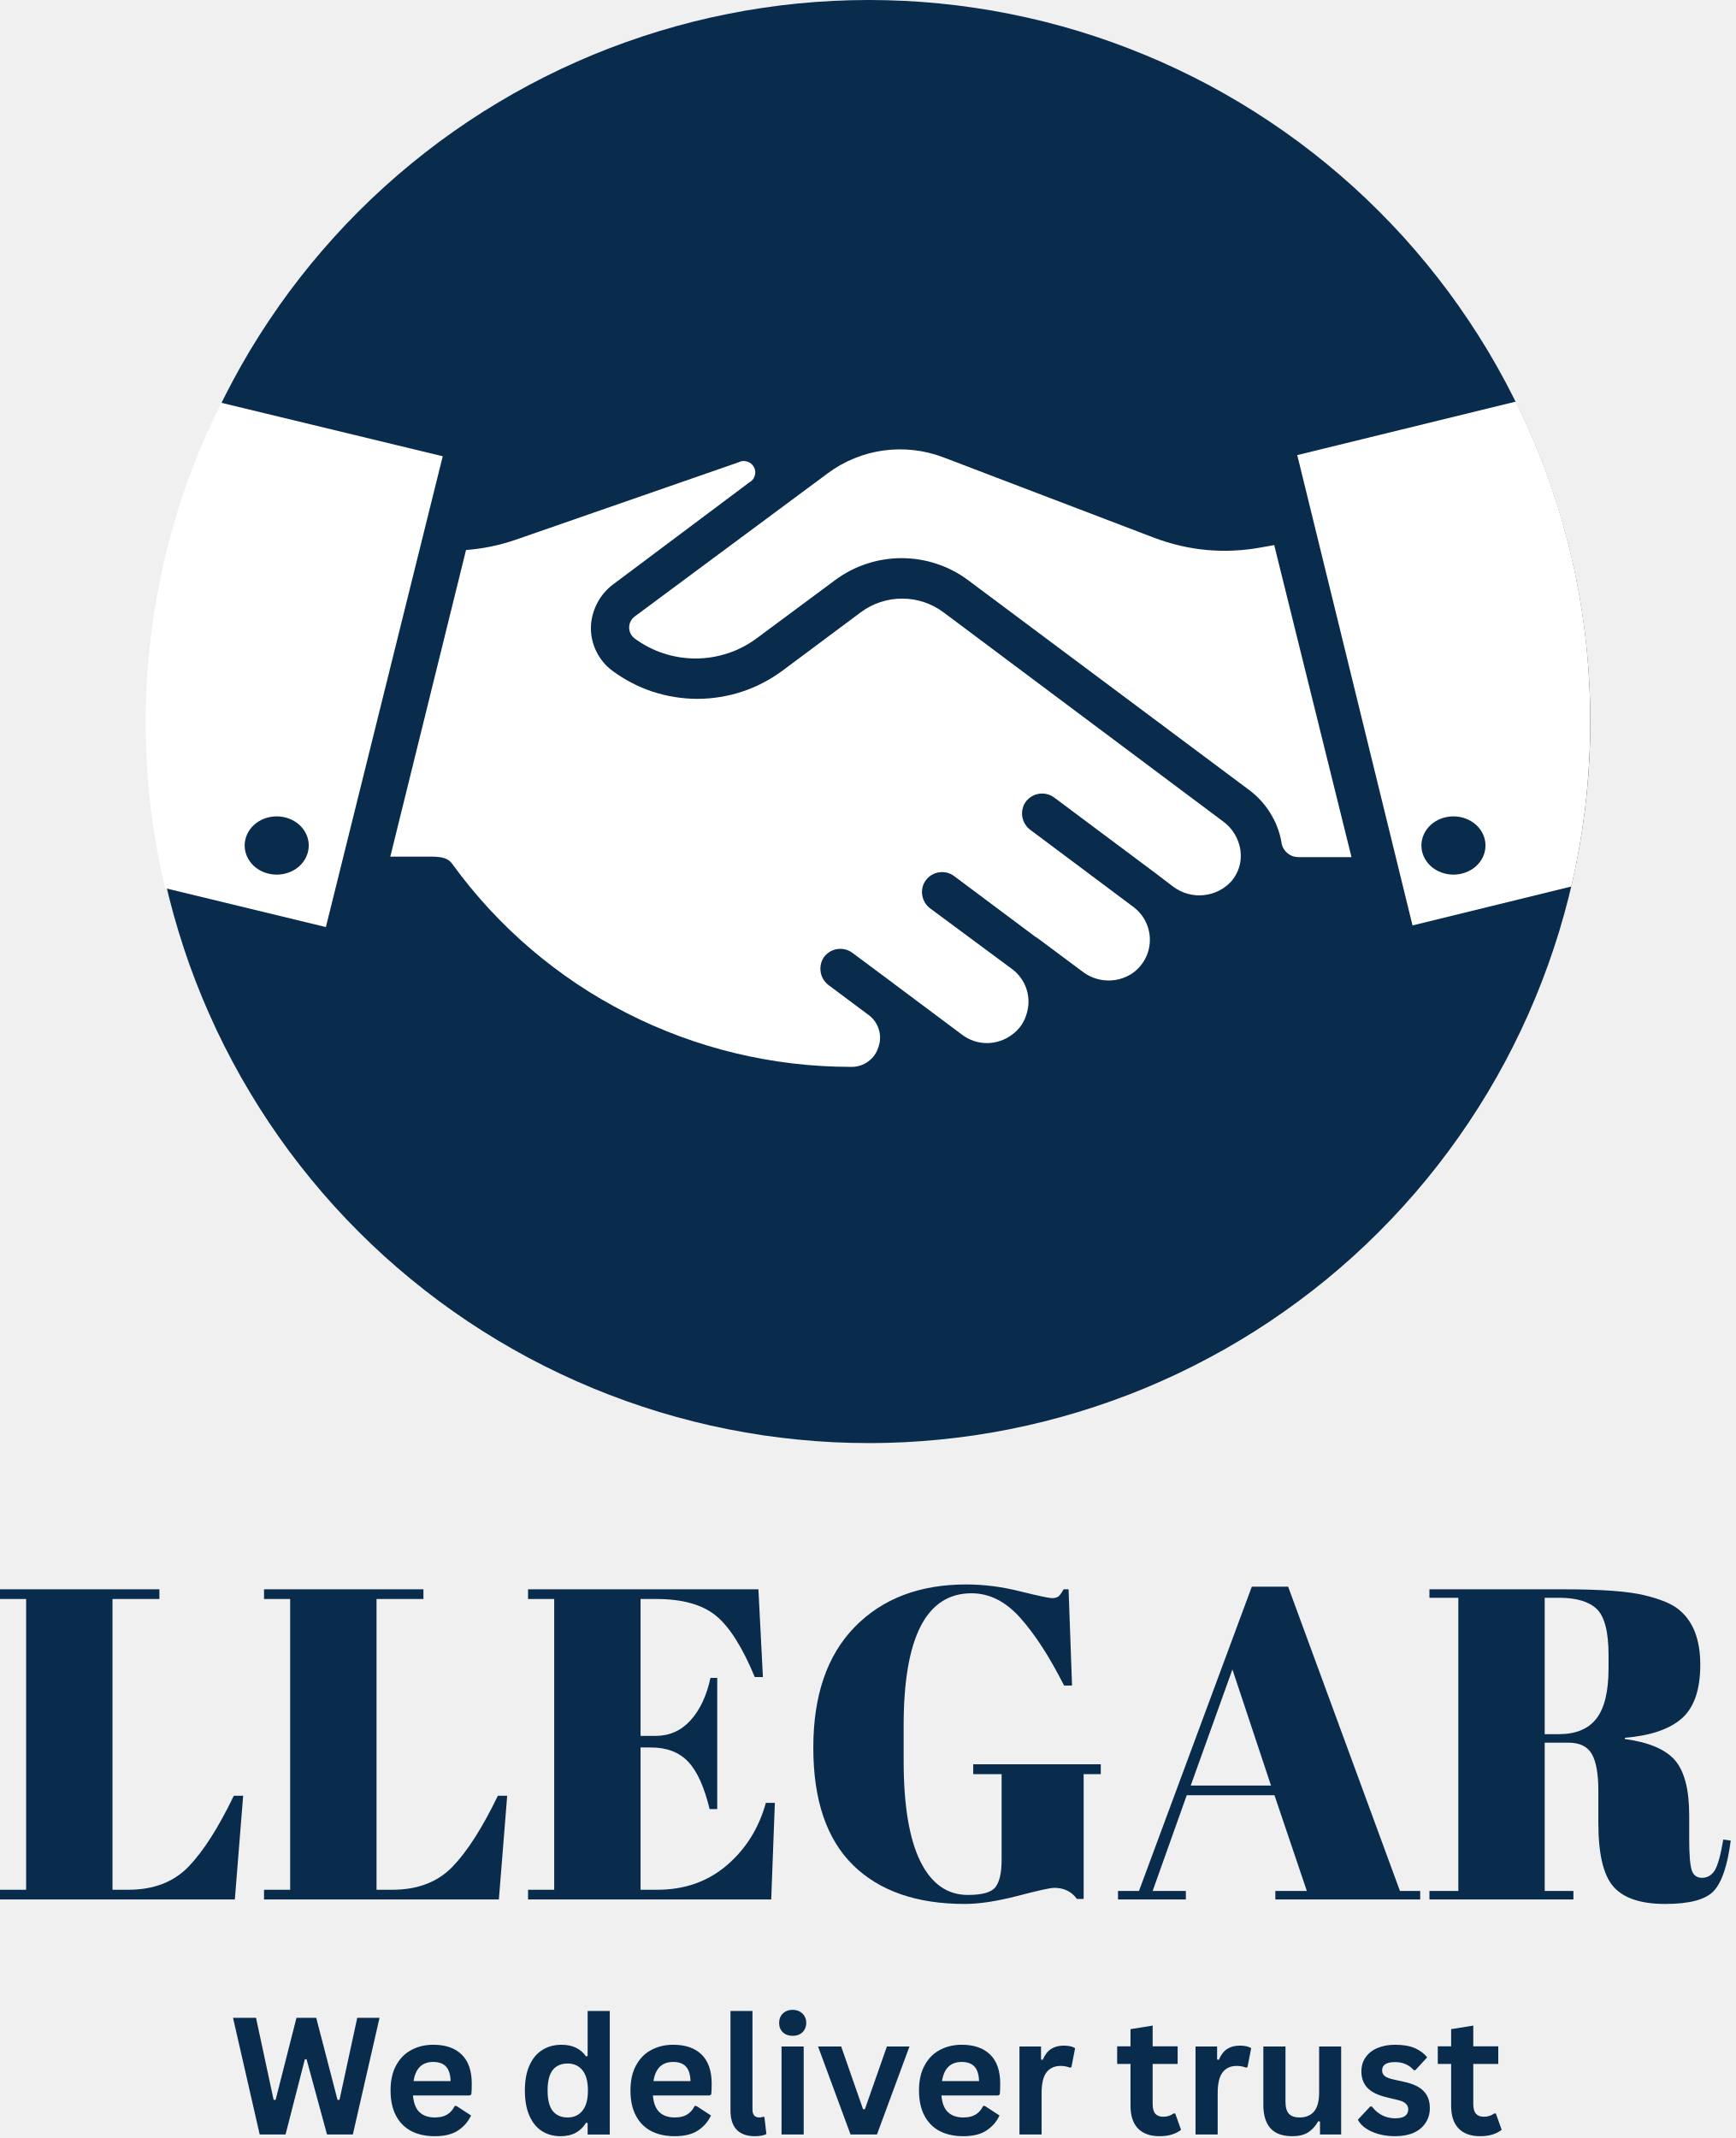
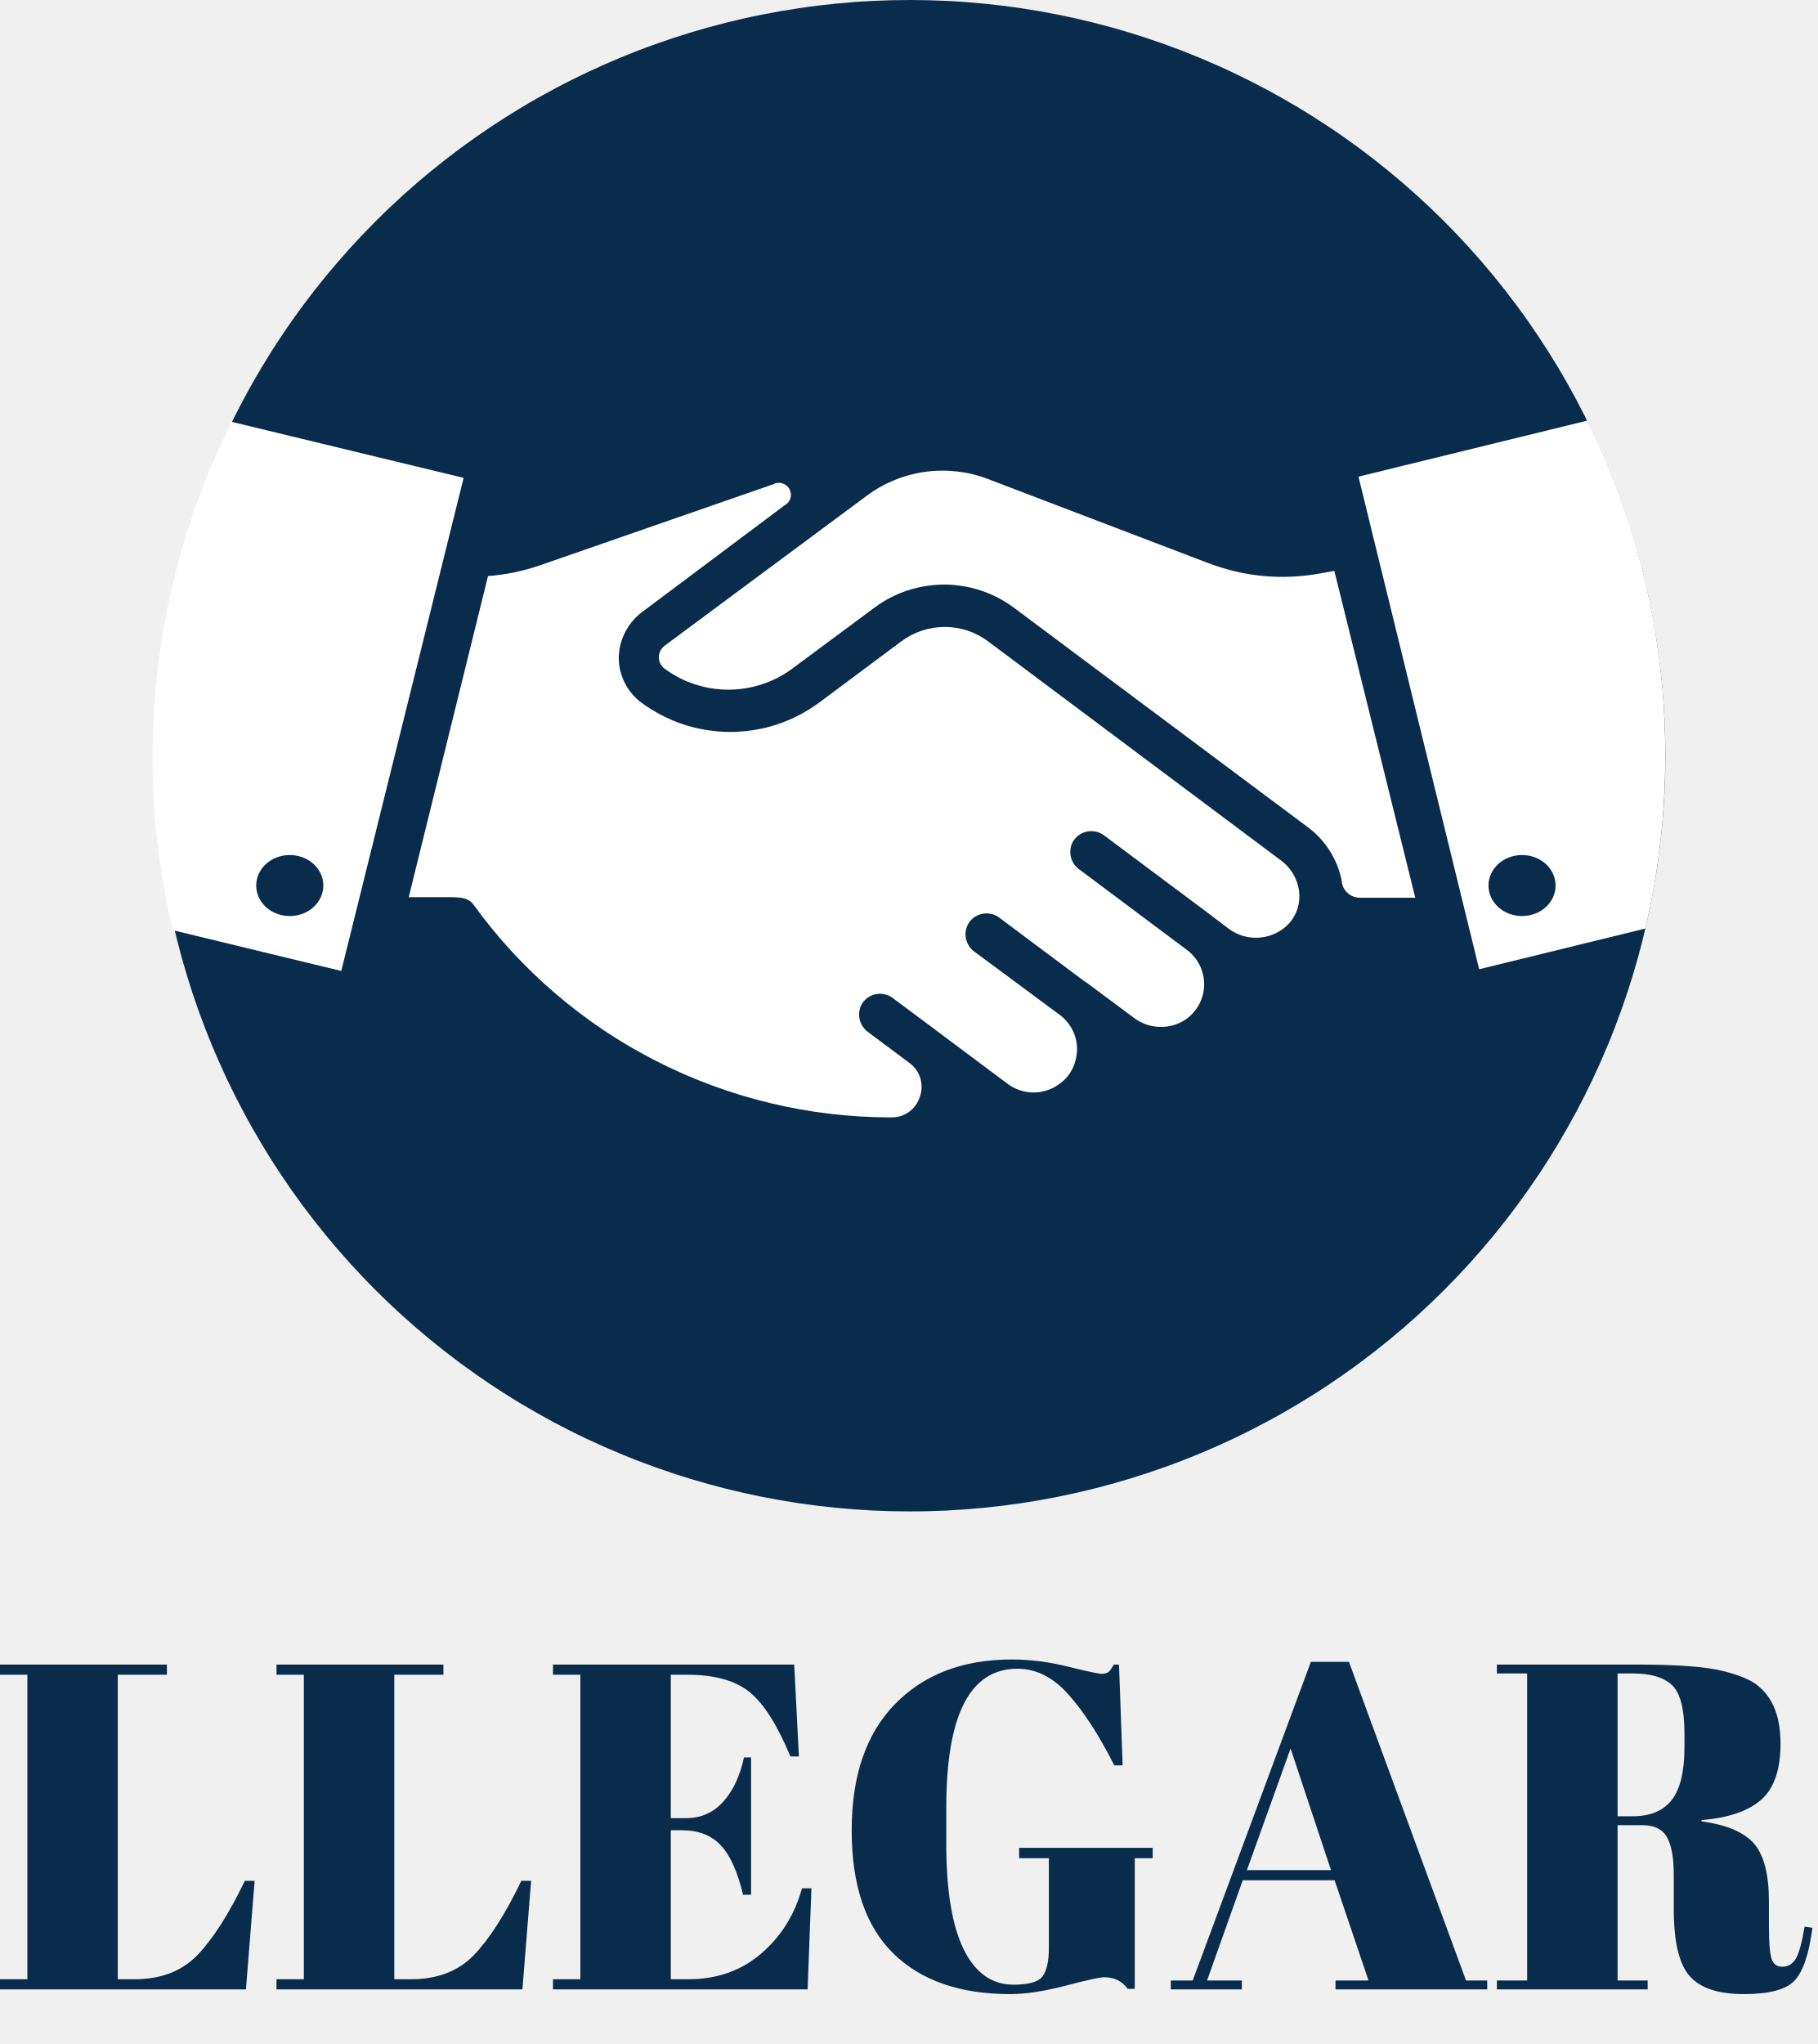
- <svg xmlns="http://www.w3.org/2000/svg" width="298" height="367" viewBox="0 0 298 367" fill="none">
+ <svg xmlns="http://www.w3.org/2000/svg" width="298" height="335" viewBox="0 0 298 335" fill="none">
  <path d="M149.151 0C147.126 0 145.1 0.048 143.075 0.151C141.05 0.246 139.031 0.397 137.012 0.595C134.994 0.794 132.982 1.04 130.977 1.341C128.973 1.635 126.975 1.984 124.99 2.381C122.999 2.771 121.022 3.216 119.058 3.709C117.094 4.201 115.137 4.742 113.201 5.33C111.258 5.919 109.335 6.555 107.426 7.239C105.517 7.917 103.628 8.649 101.753 9.422C99.879 10.202 98.031 11.023 96.197 11.885C94.364 12.754 92.55 13.664 90.764 14.622C88.978 15.573 87.213 16.572 85.475 17.619C83.737 18.659 82.027 19.74 80.337 20.869C78.653 21.992 76.997 23.162 75.369 24.366C73.74 25.577 72.146 26.822 70.579 28.109C69.005 29.395 67.473 30.716 65.974 32.077C64.469 33.439 63.005 34.835 61.568 36.272C60.138 37.702 58.735 39.173 57.38 40.672C56.019 42.177 54.691 43.709 53.405 45.276C52.118 46.843 50.873 48.438 49.662 50.066C48.458 51.695 47.288 53.35 46.165 55.041C45.036 56.724 43.955 58.434 42.908 60.172C41.868 61.91 40.869 63.676 39.918 65.462C38.96 67.254 38.05 69.061 37.181 70.895C36.312 72.728 35.491 74.583 34.718 76.451C33.945 78.326 33.213 80.214 32.528 82.123C31.844 84.032 31.208 85.955 30.619 87.898C30.031 89.834 29.49 91.791 28.998 93.755C28.505 95.719 28.06 97.696 27.67 99.688C27.273 101.672 26.924 103.67 26.63 105.675C26.329 107.68 26.083 109.691 25.884 111.71C25.686 113.728 25.535 115.747 25.433 117.772C25.337 119.798 25.289 121.823 25.289 123.848C25.289 125.88 25.337 127.906 25.433 129.924C25.535 131.95 25.686 133.975 25.884 135.994C26.083 138.005 26.329 140.017 26.623 142.022C26.924 144.027 27.267 146.025 27.663 148.016C28.06 150 28.505 151.978 28.998 153.948C29.49 155.912 30.031 157.862 30.619 159.805C31.208 161.742 31.844 163.671 32.522 165.58C33.206 167.489 33.938 169.378 34.711 171.253C35.491 173.121 36.312 174.975 37.174 176.809C38.043 178.643 38.953 180.449 39.911 182.235C40.862 184.028 41.861 185.786 42.908 187.524C43.948 189.269 45.029 190.979 46.158 192.663C47.281 194.346 48.451 196.009 49.655 197.637C50.866 199.259 52.111 200.86 53.398 202.427C54.684 203.994 56.005 205.526 57.366 207.032C58.728 208.53 60.124 210.001 61.561 211.432C62.991 212.868 64.462 214.264 65.96 215.626C67.466 216.988 68.999 218.308 70.566 219.595C72.132 220.881 73.727 222.126 75.355 223.337C76.984 224.542 78.64 225.712 80.33 226.841C82.013 227.963 83.724 229.051 85.462 230.091C87.206 231.131 88.965 232.13 90.751 233.088C92.543 234.039 94.35 234.956 96.184 235.818C98.017 236.687 99.872 237.508 101.74 238.281C103.615 239.061 105.503 239.787 107.412 240.471C109.321 241.155 111.244 241.791 113.187 242.38C115.124 242.968 117.08 243.509 119.044 244.002C121.008 244.494 122.985 244.939 124.977 245.336C126.968 245.726 128.959 246.075 130.964 246.376C132.969 246.67 134.98 246.916 136.999 247.115C139.017 247.313 141.036 247.464 143.061 247.566C145.087 247.662 147.112 247.71 149.137 247.71C151.17 247.717 153.195 247.662 155.22 247.566C157.239 247.464 159.264 247.313 161.283 247.115C163.294 246.916 165.306 246.67 167.311 246.376C169.316 246.075 171.314 245.733 173.305 245.336C175.289 244.939 177.267 244.494 179.237 244.002C181.201 243.509 183.158 242.968 185.094 242.38C187.038 241.791 188.96 241.155 190.869 240.471C192.778 239.793 194.667 239.061 196.542 238.288C198.41 237.508 200.264 236.687 202.098 235.825C203.932 234.956 205.738 234.046 207.524 233.088C209.317 232.137 211.075 231.138 212.82 230.091C214.558 229.051 216.269 227.97 217.952 226.841C219.635 225.712 221.298 224.548 222.926 223.337C224.548 222.133 226.149 220.888 227.716 219.601C229.283 218.315 230.816 216.994 232.321 215.633C233.819 214.271 235.29 212.868 236.721 211.438C238.157 210.001 239.553 208.537 240.915 207.032C242.277 205.533 243.597 204.001 244.884 202.434C246.17 200.867 247.415 199.266 248.626 197.637C249.831 196.009 251.001 194.353 252.123 192.67C253.252 190.986 254.333 189.269 255.38 187.531C256.42 185.793 257.419 184.034 258.377 182.242C259.328 180.456 260.238 178.643 261.107 176.816C261.976 174.982 262.797 173.128 263.57 171.253C264.35 169.385 265.076 167.489 265.76 165.58C266.444 163.678 267.08 161.749 267.669 159.812C268.257 157.869 268.798 155.919 269.291 153.955C269.783 151.984 270.228 150.007 270.618 148.023C271.015 146.031 271.364 144.033 271.658 142.029C271.959 140.024 272.205 138.012 272.404 136C272.602 133.982 272.753 131.957 272.849 129.931C272.951 127.913 272.999 125.88 272.999 123.855C272.999 121.83 272.951 119.804 272.849 117.779C272.753 115.754 272.602 113.735 272.404 111.717C272.205 109.698 271.959 107.686 271.658 105.682C271.364 103.677 271.015 101.679 270.625 99.694C270.228 97.703 269.783 95.726 269.291 93.762C268.798 91.798 268.257 89.841 267.669 87.905C267.08 85.962 266.444 84.039 265.76 82.13C265.083 80.221 264.35 78.332 263.577 76.457C262.797 74.59 261.976 72.735 261.114 70.901C260.245 69.068 259.335 67.261 258.377 65.469C257.426 63.683 256.427 61.924 255.387 60.179C254.34 58.441 253.259 56.731 252.13 55.047C251.008 53.364 249.838 51.702 248.633 50.073C247.422 48.451 246.177 46.85 244.89 45.283C243.604 43.716 242.283 42.184 240.922 40.678C239.56 39.18 238.164 37.709 236.727 36.279C235.297 34.842 233.826 33.446 232.328 32.084C230.822 30.723 229.29 29.402 227.723 28.116C226.156 26.829 224.562 25.584 222.933 24.373C221.305 23.169 219.649 21.998 217.959 20.876C216.275 19.747 214.565 18.666 212.827 17.619C211.089 16.579 209.323 15.58 207.538 14.622C205.752 13.671 203.938 12.761 202.105 11.892C200.278 11.023 198.423 10.202 196.549 9.429C194.674 8.656 192.785 7.924 190.876 7.239C188.967 6.555 187.044 5.919 185.108 5.33C183.165 4.742 181.215 4.201 179.244 3.709C177.28 3.223 175.303 2.778 173.318 2.381C171.327 1.984 169.329 1.635 167.325 1.341C165.32 1.04 163.308 0.794 161.289 0.595C159.278 0.397 157.252 0.246 155.227 0.151C153.209 0.048 151.183 0 149.151 0Z" fill="#092C4C" />
  <path d="M218.733 93.563L216.47 93.972C210.17 95.115 204.035 94.55 198.051 92.284L161.915 78.493C160.285 77.874 158.6 77.466 156.867 77.269C155.127 77.072 153.394 77.092 151.66 77.33C149.934 77.568 148.256 78.017 146.646 78.677C145.03 79.337 143.524 80.181 142.121 81.222L108.956 105.823C108.653 106.048 108.42 106.327 108.254 106.66C108.083 106.994 108 107.347 108 107.715C108 108.089 108.083 108.443 108.254 108.769C108.42 109.103 108.653 109.382 108.956 109.606C109.706 110.157 110.497 110.647 111.322 111.076C112.154 111.504 113.007 111.865 113.894 112.151C114.782 112.443 115.689 112.661 116.611 112.811C117.533 112.96 118.461 113.035 119.397 113.035C120.332 113.035 121.26 112.96 122.182 112.811C123.111 112.661 124.012 112.443 124.899 112.151C125.786 111.865 126.646 111.504 127.478 111.076C128.303 110.647 129.094 110.157 129.844 109.606L143.414 99.537C144.232 98.938 145.085 98.401 145.986 97.938C146.887 97.475 147.823 97.081 148.785 96.768C149.748 96.448 150.739 96.21 151.736 96.053C152.74 95.89 153.751 95.809 154.769 95.809C155.787 95.809 156.791 95.89 157.795 96.053C158.799 96.21 159.783 96.448 160.746 96.768C161.716 97.081 162.644 97.475 163.545 97.938C164.446 98.401 165.306 98.938 166.117 99.537L214.235 135.46C215.755 136.562 217.013 137.902 218.004 139.481C219.001 141.059 219.661 142.767 219.984 144.604V144.699C220.046 145.046 220.163 145.366 220.342 145.672C220.521 145.971 220.741 146.237 221.016 146.454C221.284 146.679 221.587 146.849 221.917 146.965C222.254 147.08 222.598 147.135 222.949 147.135H232L218.733 93.563Z" fill="white" />
  <path d="M212.948 146.03C212.811 145.012 212.476 144.068 211.95 143.185C211.423 142.302 210.739 141.562 209.905 140.964L161.974 105.116C160.948 104.349 159.827 103.765 158.61 103.358C157.393 102.957 156.141 102.753 154.856 102.753C153.577 102.753 152.326 102.957 151.109 103.358C149.892 103.765 148.77 104.349 147.745 105.116L134.261 115.167C133.215 115.934 132.114 116.62 130.959 117.217C129.803 117.822 128.606 118.324 127.376 118.732C126.138 119.139 124.873 119.445 123.588 119.648C122.302 119.852 121.01 119.961 119.704 119.961C118.405 119.961 117.106 119.852 115.82 119.648C114.535 119.445 113.277 119.139 112.039 118.732C110.801 118.324 109.605 117.822 108.449 117.217C107.294 116.62 106.2 115.934 105.154 115.167C103.937 114.263 103 113.136 102.343 111.771C101.687 110.413 101.386 108.98 101.441 107.473C101.516 106.02 101.906 104.648 102.61 103.364C103.307 102.088 104.258 101.015 105.448 100.166L128.606 82.823C128.839 82.7 129.037 82.544 129.201 82.341C129.372 82.144 129.489 81.913 129.564 81.668C129.646 81.417 129.666 81.166 129.646 80.908C129.618 80.65 129.543 80.405 129.42 80.174C129.297 79.943 129.133 79.746 128.935 79.584C128.73 79.421 128.504 79.298 128.258 79.224C128.005 79.142 127.752 79.122 127.492 79.142C127.232 79.169 126.986 79.244 126.753 79.366L88.586 92.628C85.803 93.593 82.938 94.19 79.998 94.414L67 147.042H73.865C76.183 147.042 76.996 147.415 77.673 148.339C79.615 151.021 81.708 153.575 83.95 156.006C86.2 158.437 88.579 160.732 91.102 162.885C93.619 165.037 96.258 167.034 99.013 168.881C101.769 170.721 104.627 172.398 107.581 173.899C110.535 175.407 113.571 176.738 116.689 177.885C119.8 179.04 122.972 180.004 126.2 180.778C129.434 181.559 132.695 182.143 135.998 182.537C139.294 182.931 142.603 183.128 145.926 183.134H146.152C146.671 183.141 147.17 183.066 147.663 182.91C148.155 182.754 148.606 182.523 149.023 182.218C149.441 181.919 149.803 181.559 150.097 181.145C150.398 180.724 150.623 180.269 150.774 179.78C151.129 178.809 151.17 177.817 150.89 176.819C150.61 175.821 150.063 174.999 149.256 174.34L142.343 169.186C141.974 168.921 141.659 168.602 141.413 168.222C141.16 167.842 140.989 167.434 140.9 166.986C140.812 166.545 140.805 166.097 140.887 165.648C140.962 165.207 141.126 164.786 141.365 164.399C141.632 164.012 141.96 163.686 142.364 163.428C142.76 163.17 143.198 163 143.67 162.925C144.135 162.844 144.6 162.857 145.064 162.973C145.529 163.082 145.947 163.278 146.329 163.564L153.201 168.677L153.536 168.935L165.194 177.647C165.803 178.102 166.473 178.449 167.198 178.693C167.922 178.931 168.668 179.053 169.434 179.053C170.193 179.053 170.938 178.931 171.663 178.686C172.394 178.449 173.057 178.102 173.673 177.647C175.034 176.67 175.909 175.366 176.312 173.75C176.49 173.077 176.572 172.392 176.551 171.699C176.524 171.006 176.401 170.327 176.175 169.675C175.95 169.017 175.628 168.405 175.218 167.842C174.808 167.278 174.329 166.789 173.769 166.368L159.738 155.978C159.403 155.741 159.123 155.456 158.89 155.116C158.664 154.783 158.493 154.417 158.391 154.023C158.282 153.629 158.247 153.235 158.282 152.828C158.316 152.42 158.418 152.033 158.589 151.666C158.808 151.198 159.123 150.797 159.526 150.471C159.936 150.145 160.387 149.921 160.893 149.799C161.399 149.677 161.912 149.663 162.418 149.772C162.931 149.874 163.396 150.084 163.806 150.397L177.892 160.922H177.96L185.81 166.769C186.404 167.231 187.061 167.591 187.765 167.855C188.476 168.113 189.208 168.263 189.96 168.297C190.719 168.337 191.457 168.256 192.189 168.066C192.921 167.869 193.604 167.57 194.24 167.169C194.705 166.857 195.129 166.497 195.512 166.09C195.895 165.676 196.223 165.227 196.497 164.738C196.77 164.25 196.982 163.733 197.133 163.197C197.283 162.66 197.365 162.11 197.386 161.554C197.406 160.997 197.358 160.44 197.242 159.897C197.133 159.347 196.955 158.824 196.715 158.314C196.476 157.812 196.182 157.337 195.827 156.902C195.478 156.467 195.074 156.08 194.63 155.734L176.921 142.492C176.586 142.255 176.305 141.969 176.073 141.63C175.84 141.297 175.669 140.93 175.567 140.537C175.457 140.143 175.423 139.742 175.457 139.341C175.492 138.934 175.594 138.547 175.758 138.173C175.984 137.705 176.298 137.311 176.702 136.985C177.112 136.659 177.563 136.435 178.069 136.313C178.575 136.19 179.081 136.184 179.594 136.286C180.1 136.387 180.565 136.598 180.982 136.91L198.746 150.179L198.821 150.247L201.392 152.196C202.138 152.76 202.958 153.167 203.861 153.418C204.756 153.67 205.673 153.751 206.603 153.656C207.532 153.568 208.408 153.317 209.242 152.896C210.076 152.474 210.801 151.918 211.423 151.225C212.667 149.704 213.173 147.972 212.948 146.03Z" fill="white" />
  <path d="M37.963 69.135C34.766 75.549 32.144 82.183 30.105 89.035C28.066 95.894 26.637 102.87 25.819 109.969C24.993 117.068 24.792 124.188 25.215 131.321C25.638 138.454 26.672 145.498 28.329 152.453L55.941 159.135L76 78.322L37.963 69.135Z" fill="white" />
  <path d="M260.198 68.938L222.688 78.12L242.476 158.854L269.729 152.176C271.898 142.864 272.986 133.421 272.979 123.855C273 114.331 271.926 104.936 269.77 95.657C267.608 86.379 264.42 77.477 260.198 68.938Z" fill="white" />
  <path d="M47.496 150.135C46.766 150.135 46.07 150.008 45.395 149.755C44.72 149.502 44.122 149.142 43.607 148.674C43.092 148.199 42.696 147.662 42.417 147.048C42.139 146.435 42 145.796 42 145.132C42 144.474 42.139 143.835 42.417 143.221C42.696 142.608 43.092 142.064 43.607 141.596C44.122 141.128 44.72 140.767 45.395 140.514C46.07 140.261 46.766 140.135 47.496 140.135C48.227 140.135 48.93 140.261 49.605 140.514C50.28 140.767 50.871 141.128 51.393 141.596C51.908 142.064 52.304 142.608 52.583 143.221C52.861 143.835 53 144.474 53 145.132C53 145.796 52.861 146.435 52.583 147.048C52.304 147.662 51.908 148.199 51.393 148.674C50.871 149.142 50.28 149.502 49.605 149.755C48.93 150.008 48.227 150.135 47.496 150.135Z" fill="#092C4C" />
  <path d="M249.497 150.135C248.773 150.135 248.07 150.008 247.395 149.755C246.72 149.502 246.122 149.142 245.607 148.674C245.092 148.199 244.696 147.662 244.417 147.048C244.139 146.435 244 145.796 244 145.132C244 144.474 244.139 143.835 244.417 143.221C244.696 142.608 245.092 142.064 245.607 141.596C246.122 141.128 246.72 140.767 247.395 140.514C248.07 140.261 248.773 140.135 249.497 140.135C250.227 140.135 250.93 140.261 251.605 140.514C252.28 140.767 252.871 141.128 253.393 141.596C253.908 142.064 254.304 142.608 254.583 143.221C254.861 143.835 255 144.474 255 145.132C255 145.796 254.861 146.435 254.583 147.048C254.304 147.662 253.908 148.199 253.393 148.674C252.871 149.142 252.28 149.502 251.605 149.755C250.93 150.008 250.227 150.135 249.497 150.135Z" fill="#092C4C" />
  <path d="M0 272.813H27.361V274.477H19.31V324.387H22.044C26.359 324.387 29.797 323.072 32.352 320.435C34.907 317.784 37.499 313.721 40.136 308.255H41.74L40.314 326.05H0V324.387H4.486V274.477H0V272.813Z" fill="#092C4C" />
  <path d="M45.324 272.813H72.686V274.477H64.635V324.387H67.368C71.683 324.387 75.122 323.072 77.677 320.435C80.231 317.784 82.824 313.721 85.46 308.255H87.064L85.638 326.05H45.324V324.387H49.81V274.477H45.324V272.813Z" fill="#092C4C" />
  <path d="M90.648 272.813H130.19L130.963 287.875H129.566C127.442 282.75 125.214 279.23 122.882 277.329C120.542 275.427 117.126 274.477 112.633 274.477H109.959V297.976H112.543C114.92 297.976 116.918 297.085 118.545 295.302C120.164 293.505 121.307 291.076 121.961 288.024H123.12V310.543H121.812C120.899 306.74 119.673 304.029 118.129 302.402C116.584 300.783 114.46 299.966 111.771 299.966H109.959V324.387H112.841C117.512 324.387 121.486 322.99 124.754 320.198C128.022 317.405 130.257 313.833 131.468 309.473H133.013L132.389 326.05H90.648V324.387H95.134V274.477H90.648V272.813Z" fill="#092C4C" />
  <path d="M166.143 325.278C168.638 325.278 170.22 324.825 170.896 323.911C171.587 323.005 171.936 321.46 171.936 319.277V304.542H167.064V302.848H188.959V304.542H186.018V325.961H184.859C183.946 324.699 182.661 324.06 180.997 324.06C180.284 324.06 178.16 324.528 174.639 325.456C171.112 326.362 168.104 326.823 165.608 326.823C157.349 326.823 150.947 324.595 146.416 320.138C141.879 315.667 139.613 308.953 139.613 299.996C139.613 291.047 141.975 284.147 146.714 279.289C151.467 274.417 157.839 271.981 165.846 271.981C168.935 271.981 172.033 272.382 175.144 273.17C178.271 273.942 180.083 274.328 180.581 274.328C181.094 274.328 181.48 274.224 181.74 274.001C181.992 273.764 182.274 273.37 182.572 272.813H183.433L184.027 289.331H182.661C180.165 284.399 177.655 280.53 175.144 277.715C172.649 274.907 169.856 273.496 166.767 273.496C158.998 273.496 155.121 281.072 155.121 296.223V302.254C155.121 309.859 156.072 315.608 157.973 319.485C159.874 323.347 162.593 325.278 166.143 325.278Z" fill="#092C4C" />
  <path d="M224.334 324.595L218.778 308.166H203.716L197.864 324.595H203.568V326.05H191.922V324.595H195.517L214.886 272.367H221.125L240.317 324.595H243.793V326.05H218.927V324.595H224.334ZM211.559 286.568L204.399 306.502H218.184L211.559 286.568Z" fill="#092C4C" />
  <path d="M269.205 299.135H265.165V324.595H270.096V326.05H245.379V324.595H250.34V274.269H245.379V272.813H268.373C274.946 272.813 279.61 273.162 282.366 273.853C285.136 274.529 287.089 275.353 288.218 276.319C290.654 278.302 291.872 281.451 291.872 285.766C291.872 290.066 290.803 293.148 288.664 295.005C286.54 296.847 283.294 297.946 278.92 298.303V298.511C283.034 299.068 285.909 300.286 287.535 302.165C289.154 304.051 289.971 307.2 289.971 311.612V315.623C289.971 318.259 290.105 320.042 290.387 320.97C290.662 321.884 291.256 322.337 292.17 322.337C293.076 322.337 293.803 321.921 294.338 321.089C294.873 320.242 295.363 318.467 295.824 315.771L297.101 315.949C296.544 320.25 295.564 323.139 294.16 324.624C292.771 326.087 290.001 326.823 285.842 326.823C281.682 326.823 278.727 325.842 276.989 323.882C275.243 321.921 274.374 318.259 274.374 312.89V307.334C274.374 304.504 274.003 302.432 273.275 301.125C272.54 299.803 271.181 299.135 269.205 299.135ZM265.165 274.269V297.679H267.601C270.49 297.679 272.629 296.802 274.018 295.035C275.421 293.252 276.127 290.363 276.127 286.36V284.132C276.127 280.136 275.451 277.492 274.107 276.2C272.755 274.915 270.609 274.269 267.66 274.269H265.165Z" fill="#092C4C" />
-   <path d="M49.018 366.398H44.582L40 346.365H43.948L46.97 360.452H47.312L50.894 346.365H54.282L57.938 360.452H58.279L61.325 346.365H65.152L60.57 366.398H56.134L52.625 353.481H52.332L49.018 366.398Z" fill="#092C4C" />
-   <path d="M80.618 359.696H70.894C71.003 361.012 71.381 361.975 72.015 362.572C72.661 363.175 73.538 363.474 74.647 363.474C75.506 363.474 76.207 363.315 76.743 362.986C77.291 362.663 77.73 362.17 78.059 361.5H78.352L80.862 363.133C80.374 364.193 79.625 365.052 78.62 365.716C77.626 366.368 76.304 366.691 74.647 366.691C73.087 366.691 71.734 366.398 70.601 365.813C69.462 365.216 68.585 364.327 67.969 363.157C67.348 361.975 67.043 360.537 67.043 358.843C67.043 357.125 67.366 355.675 68.018 354.505C68.664 353.323 69.541 352.445 70.65 351.873C71.753 351.288 72.996 350.995 74.379 350.995C76.505 350.995 78.138 351.568 79.278 352.701C80.411 353.822 80.984 355.48 80.984 357.673C80.984 358.471 80.959 359.087 80.91 359.525L80.618 359.696ZM77.352 357.235C77.316 356.083 77.048 355.248 76.548 354.724C76.061 354.206 75.335 353.944 74.379 353.944C72.46 353.944 71.332 355.041 70.991 357.235H77.352Z" fill="#092C4C" />
-   <path d="M96.219 366.691C95.013 366.691 93.952 366.399 93.026 365.814C92.112 365.229 91.399 364.351 90.882 363.181C90.358 362.012 90.102 360.568 90.102 358.843C90.102 357.125 90.37 355.675 90.906 354.505C91.442 353.323 92.179 352.446 93.124 351.873C94.062 351.288 95.153 350.996 96.389 350.996C97.328 350.996 98.144 351.16 98.827 351.483C99.521 351.812 100.118 352.312 100.606 352.994L100.874 352.921V345.195H104.676V366.399H100.874V364.449L100.606 364.376C100.179 365.095 99.607 365.661 98.875 366.082C98.144 366.484 97.255 366.691 96.219 366.691ZM97.438 363.474C98.51 363.474 99.351 363.096 99.972 362.328C100.606 361.567 100.923 360.403 100.923 358.843C100.923 357.283 100.606 356.126 99.972 355.358C99.351 354.596 98.51 354.213 97.438 354.213C96.329 354.213 95.475 354.59 94.878 355.334C94.293 356.083 94.001 357.253 94.001 358.843C94.001 360.44 94.293 361.609 94.878 362.353C95.475 363.102 96.329 363.474 97.438 363.474Z" fill="#092C4C" />
-   <path d="M121.802 359.696H112.077C112.187 361.012 112.565 361.975 113.198 362.572C113.844 363.175 114.722 363.474 115.831 363.474C116.69 363.474 117.39 363.315 117.927 362.986C118.475 362.663 118.914 362.17 119.243 361.5H119.535L122.045 363.133C121.558 364.193 120.808 365.052 119.803 365.716C118.81 366.368 117.488 366.691 115.831 366.691C114.271 366.691 112.918 366.398 111.785 365.813C110.645 365.216 109.768 364.327 109.153 363.157C108.531 361.975 108.227 360.537 108.227 358.843C108.227 357.125 108.549 355.675 109.201 354.505C109.847 353.323 110.725 352.445 111.834 351.873C112.936 351.288 114.179 350.995 115.562 350.995C117.689 350.995 119.322 351.568 120.461 352.701C121.594 353.822 122.167 355.48 122.167 357.673C122.167 358.471 122.143 359.087 122.094 359.525L121.802 359.696ZM118.536 357.235C118.499 356.083 118.231 355.248 117.732 354.724C117.244 354.206 116.519 353.944 115.562 353.944C113.643 353.944 112.516 355.041 112.175 357.235H118.536Z" fill="#092C4C" />
-   <path d="M129.586 366.691C128.222 366.691 127.18 366.325 126.467 365.594C125.748 364.851 125.395 363.73 125.395 362.231V345.195H129.172V362.085C129.172 363.011 129.562 363.474 130.342 363.474C130.549 363.474 130.781 363.437 131.024 363.352L131.219 363.401L131.561 366.325C131.347 366.435 131.073 366.526 130.732 366.593C130.391 366.654 130.007 366.691 129.586 366.691Z" fill="#092C4C" />
-   <path d="M136.061 349.46C135.379 349.46 134.818 349.259 134.38 348.851C133.953 348.43 133.746 347.894 133.746 347.242C133.746 346.596 133.953 346.06 134.38 345.634C134.818 345.213 135.379 345 136.061 345C136.512 345 136.921 345.097 137.28 345.292C137.633 345.487 137.914 345.756 138.109 346.097C138.304 346.426 138.401 346.804 138.401 347.242C138.401 347.669 138.304 348.046 138.109 348.388C137.914 348.729 137.633 348.997 137.28 349.192C136.921 349.375 136.512 349.46 136.061 349.46ZM134.16 366.398V351.288H137.962V366.398H134.16Z" fill="#092C4C" />
-   <path d="M150.54 366.398H146.007L140.426 351.288H144.398L148.152 362.06H148.468L152.246 351.288H156.121L150.54 366.398Z" fill="#092C4C" />
-   <path d="M171.333 359.696H161.609C161.718 361.012 162.096 361.975 162.73 362.572C163.376 363.175 164.253 363.474 165.362 363.474C166.221 363.474 166.922 363.315 167.458 362.986C168.006 362.663 168.445 362.17 168.774 361.5H169.066L171.577 363.133C171.089 364.193 170.34 365.052 169.334 365.716C168.341 366.368 167.019 366.691 165.362 366.691C163.802 366.691 162.449 366.398 161.316 365.813C160.177 365.216 159.299 364.327 158.684 363.157C158.062 361.975 157.758 360.537 157.758 358.843C157.758 357.125 158.081 355.675 158.733 354.505C159.379 353.323 160.256 352.445 161.365 351.873C162.468 351.288 163.711 350.995 165.094 350.995C167.22 350.995 168.853 351.568 169.992 352.701C171.126 353.822 171.698 355.48 171.698 357.673C171.698 358.471 171.674 359.087 171.625 359.525L171.333 359.696ZM168.067 357.235C168.031 356.083 167.762 355.248 167.263 354.724C166.775 354.206 166.05 353.944 165.094 353.944C163.174 353.944 162.047 355.041 161.706 357.235H168.067Z" fill="#092C4C" />
-   <path d="M175 366.398V351.288H178.705V353.53L178.997 353.579C179.35 352.738 179.826 352.116 180.411 351.727C181.008 351.337 181.739 351.142 182.604 351.142C183.445 351.142 184.097 351.288 184.554 351.58L183.92 354.846L183.628 354.919C183.384 354.81 183.14 354.736 182.896 354.7C182.665 354.651 182.391 354.627 182.068 354.627C181.008 354.627 180.197 355.005 179.631 355.748C179.076 356.479 178.802 357.673 178.802 359.331V366.398H175Z" fill="#092C4C" />
-   <path d="M201.741 362.791L202.741 365.594C202.314 365.935 201.796 366.204 201.181 366.398C200.559 366.593 199.853 366.691 199.061 366.691C197.434 366.691 196.191 366.246 195.332 365.35C194.485 364.461 194.064 363.157 194.064 361.451V354.286H191.773V351.264H194.064V348.315L197.866 347.705V351.264H202.156V354.286H197.866V361.183C197.866 361.932 198.019 362.487 198.329 362.84C198.634 363.181 199.091 363.352 199.694 363.352C200.358 363.352 200.943 363.169 201.449 362.791H201.741Z" fill="#092C4C" />
-   <path d="M205.227 366.398V351.288H208.931V353.53L209.224 353.579C209.577 352.738 210.052 352.116 210.637 351.727C211.234 351.337 211.965 351.142 212.831 351.142C213.671 351.142 214.323 351.288 214.78 351.58L214.147 354.846L213.854 354.919C213.61 354.81 213.367 354.736 213.123 354.7C212.891 354.651 212.617 354.627 212.294 354.627C211.234 354.627 210.424 355.005 209.857 355.748C209.303 356.479 209.029 357.673 209.029 359.331V366.398H205.227Z" fill="#092C4C" />
-   <path d="M221.839 366.691C220.133 366.691 218.872 366.228 218.061 365.302C217.263 364.375 216.867 363.047 216.867 361.305V351.288H220.669V360.817C220.669 361.743 220.864 362.42 221.254 362.84C221.656 363.267 222.278 363.474 223.106 363.474C224.16 363.474 224.983 363.133 225.568 362.45C226.153 361.756 226.445 360.665 226.445 359.184V351.288H230.223V366.398H226.592V364.181L226.299 364.107C225.812 364.973 225.215 365.618 224.52 366.057C223.819 366.478 222.924 366.691 221.839 366.691Z" fill="#092C4C" />
-   <path d="M239.475 366.691C238.452 366.691 237.507 366.569 236.648 366.325C235.783 366.081 235.046 365.752 234.43 365.326C233.827 364.906 233.382 364.418 233.09 363.864L235.21 361.597H235.503C236.002 362.267 236.599 362.767 237.282 363.108C237.964 363.449 238.701 363.62 239.5 363.62C240.243 363.62 240.804 363.492 241.181 363.23C241.553 362.956 241.742 362.572 241.742 362.085C241.742 361.695 241.602 361.372 241.328 361.11C241.066 360.854 240.633 360.647 240.036 360.5L238.037 360.013C236.526 359.66 235.417 359.111 234.723 358.38C234.04 357.649 233.699 356.717 233.699 355.577C233.699 354.639 233.943 353.822 234.43 353.14C234.918 352.445 235.588 351.915 236.453 351.556C237.331 351.184 238.342 350.995 239.5 350.995C240.864 350.995 241.992 351.19 242.887 351.58C243.777 351.97 244.478 352.5 244.983 353.164L242.96 355.358H242.692C242.266 354.87 241.791 354.523 241.254 354.31C240.73 354.084 240.145 353.969 239.5 353.969C238.001 353.969 237.257 354.444 237.257 355.382C237.257 355.772 237.391 356.089 237.672 356.333C237.946 356.576 238.439 356.784 239.158 356.942L241.011 357.356C242.552 357.685 243.673 358.209 244.374 358.941C245.087 359.66 245.446 360.634 245.446 361.865C245.446 362.828 245.203 363.669 244.715 364.4C244.24 365.131 243.558 365.704 242.668 366.106C241.772 366.496 240.706 366.691 239.475 366.691Z" fill="#092C4C" />
-   <path d="M256.781 362.791L257.78 365.594C257.353 365.935 256.835 366.204 256.22 366.398C255.599 366.593 254.892 366.691 254.1 366.691C252.473 366.691 251.23 366.246 250.371 365.35C249.524 364.461 249.103 363.157 249.103 361.451V354.286H246.812V351.264H249.103V348.315L252.905 347.705V351.264H257.195V354.286H252.905V361.183C252.905 361.932 253.058 362.487 253.369 362.84C253.673 363.181 254.13 363.352 254.733 363.352C255.397 363.352 255.982 363.169 256.488 362.791H256.781Z" fill="#092C4C" />
</svg>
